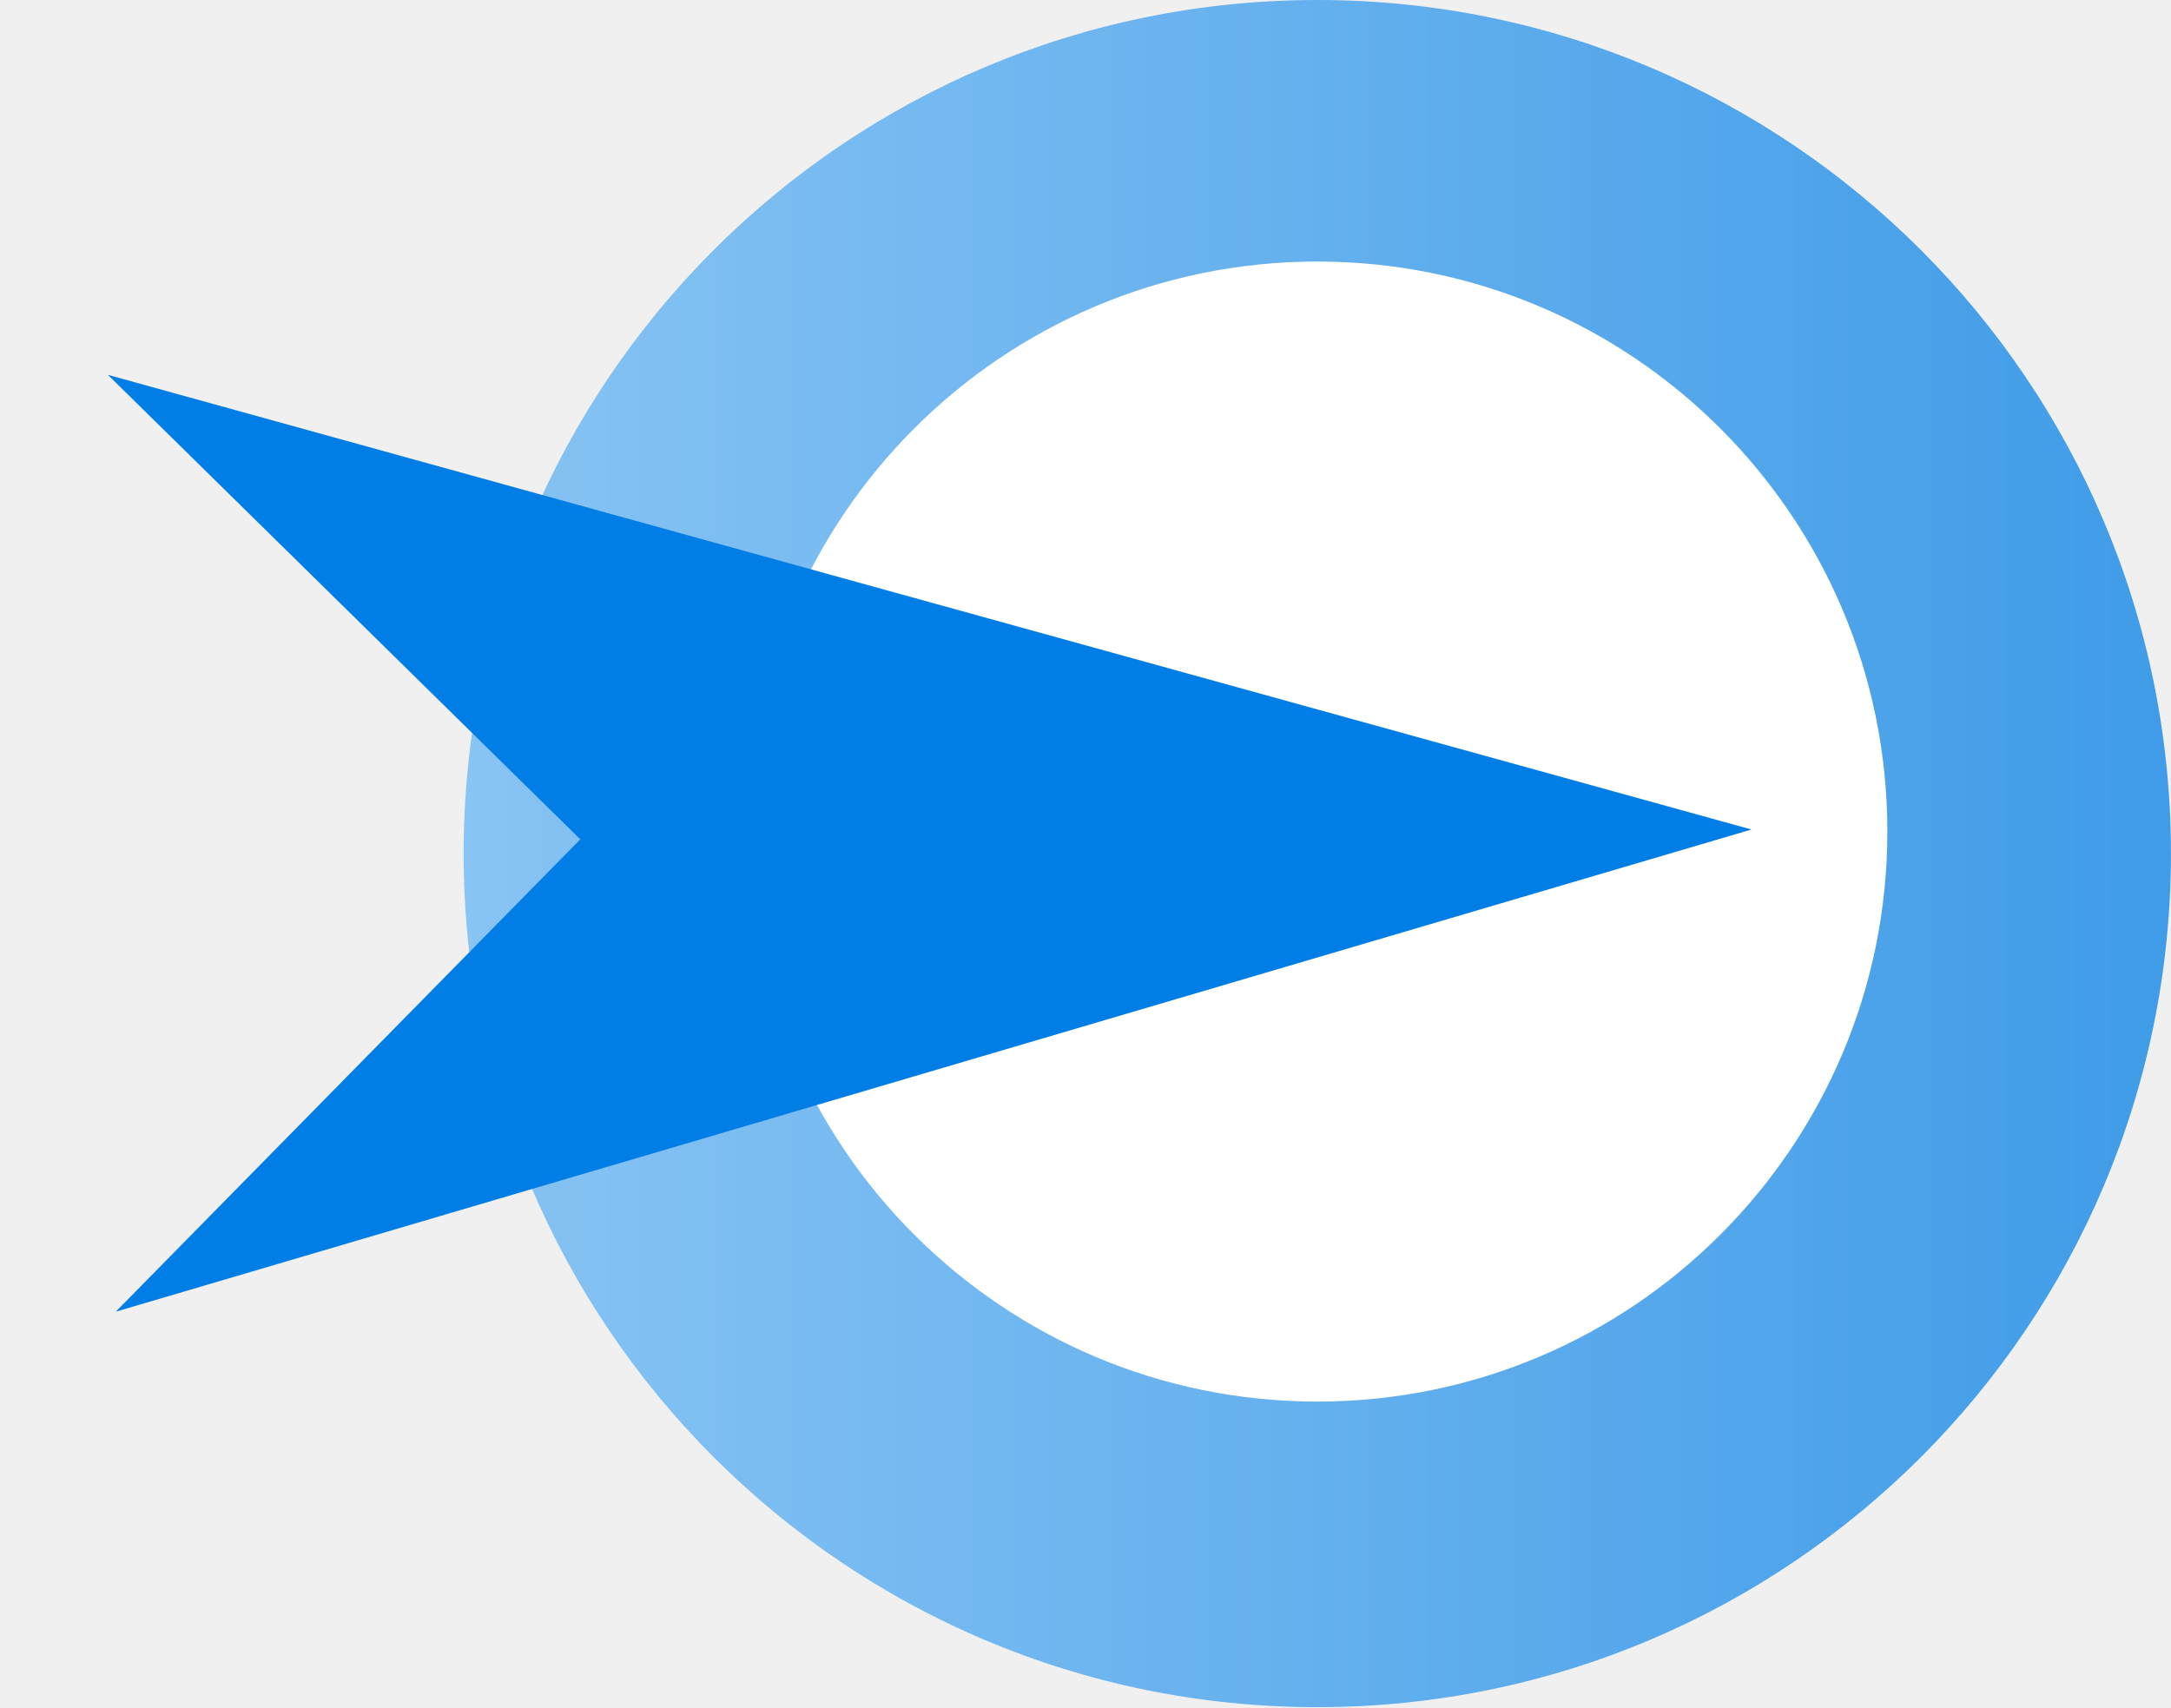
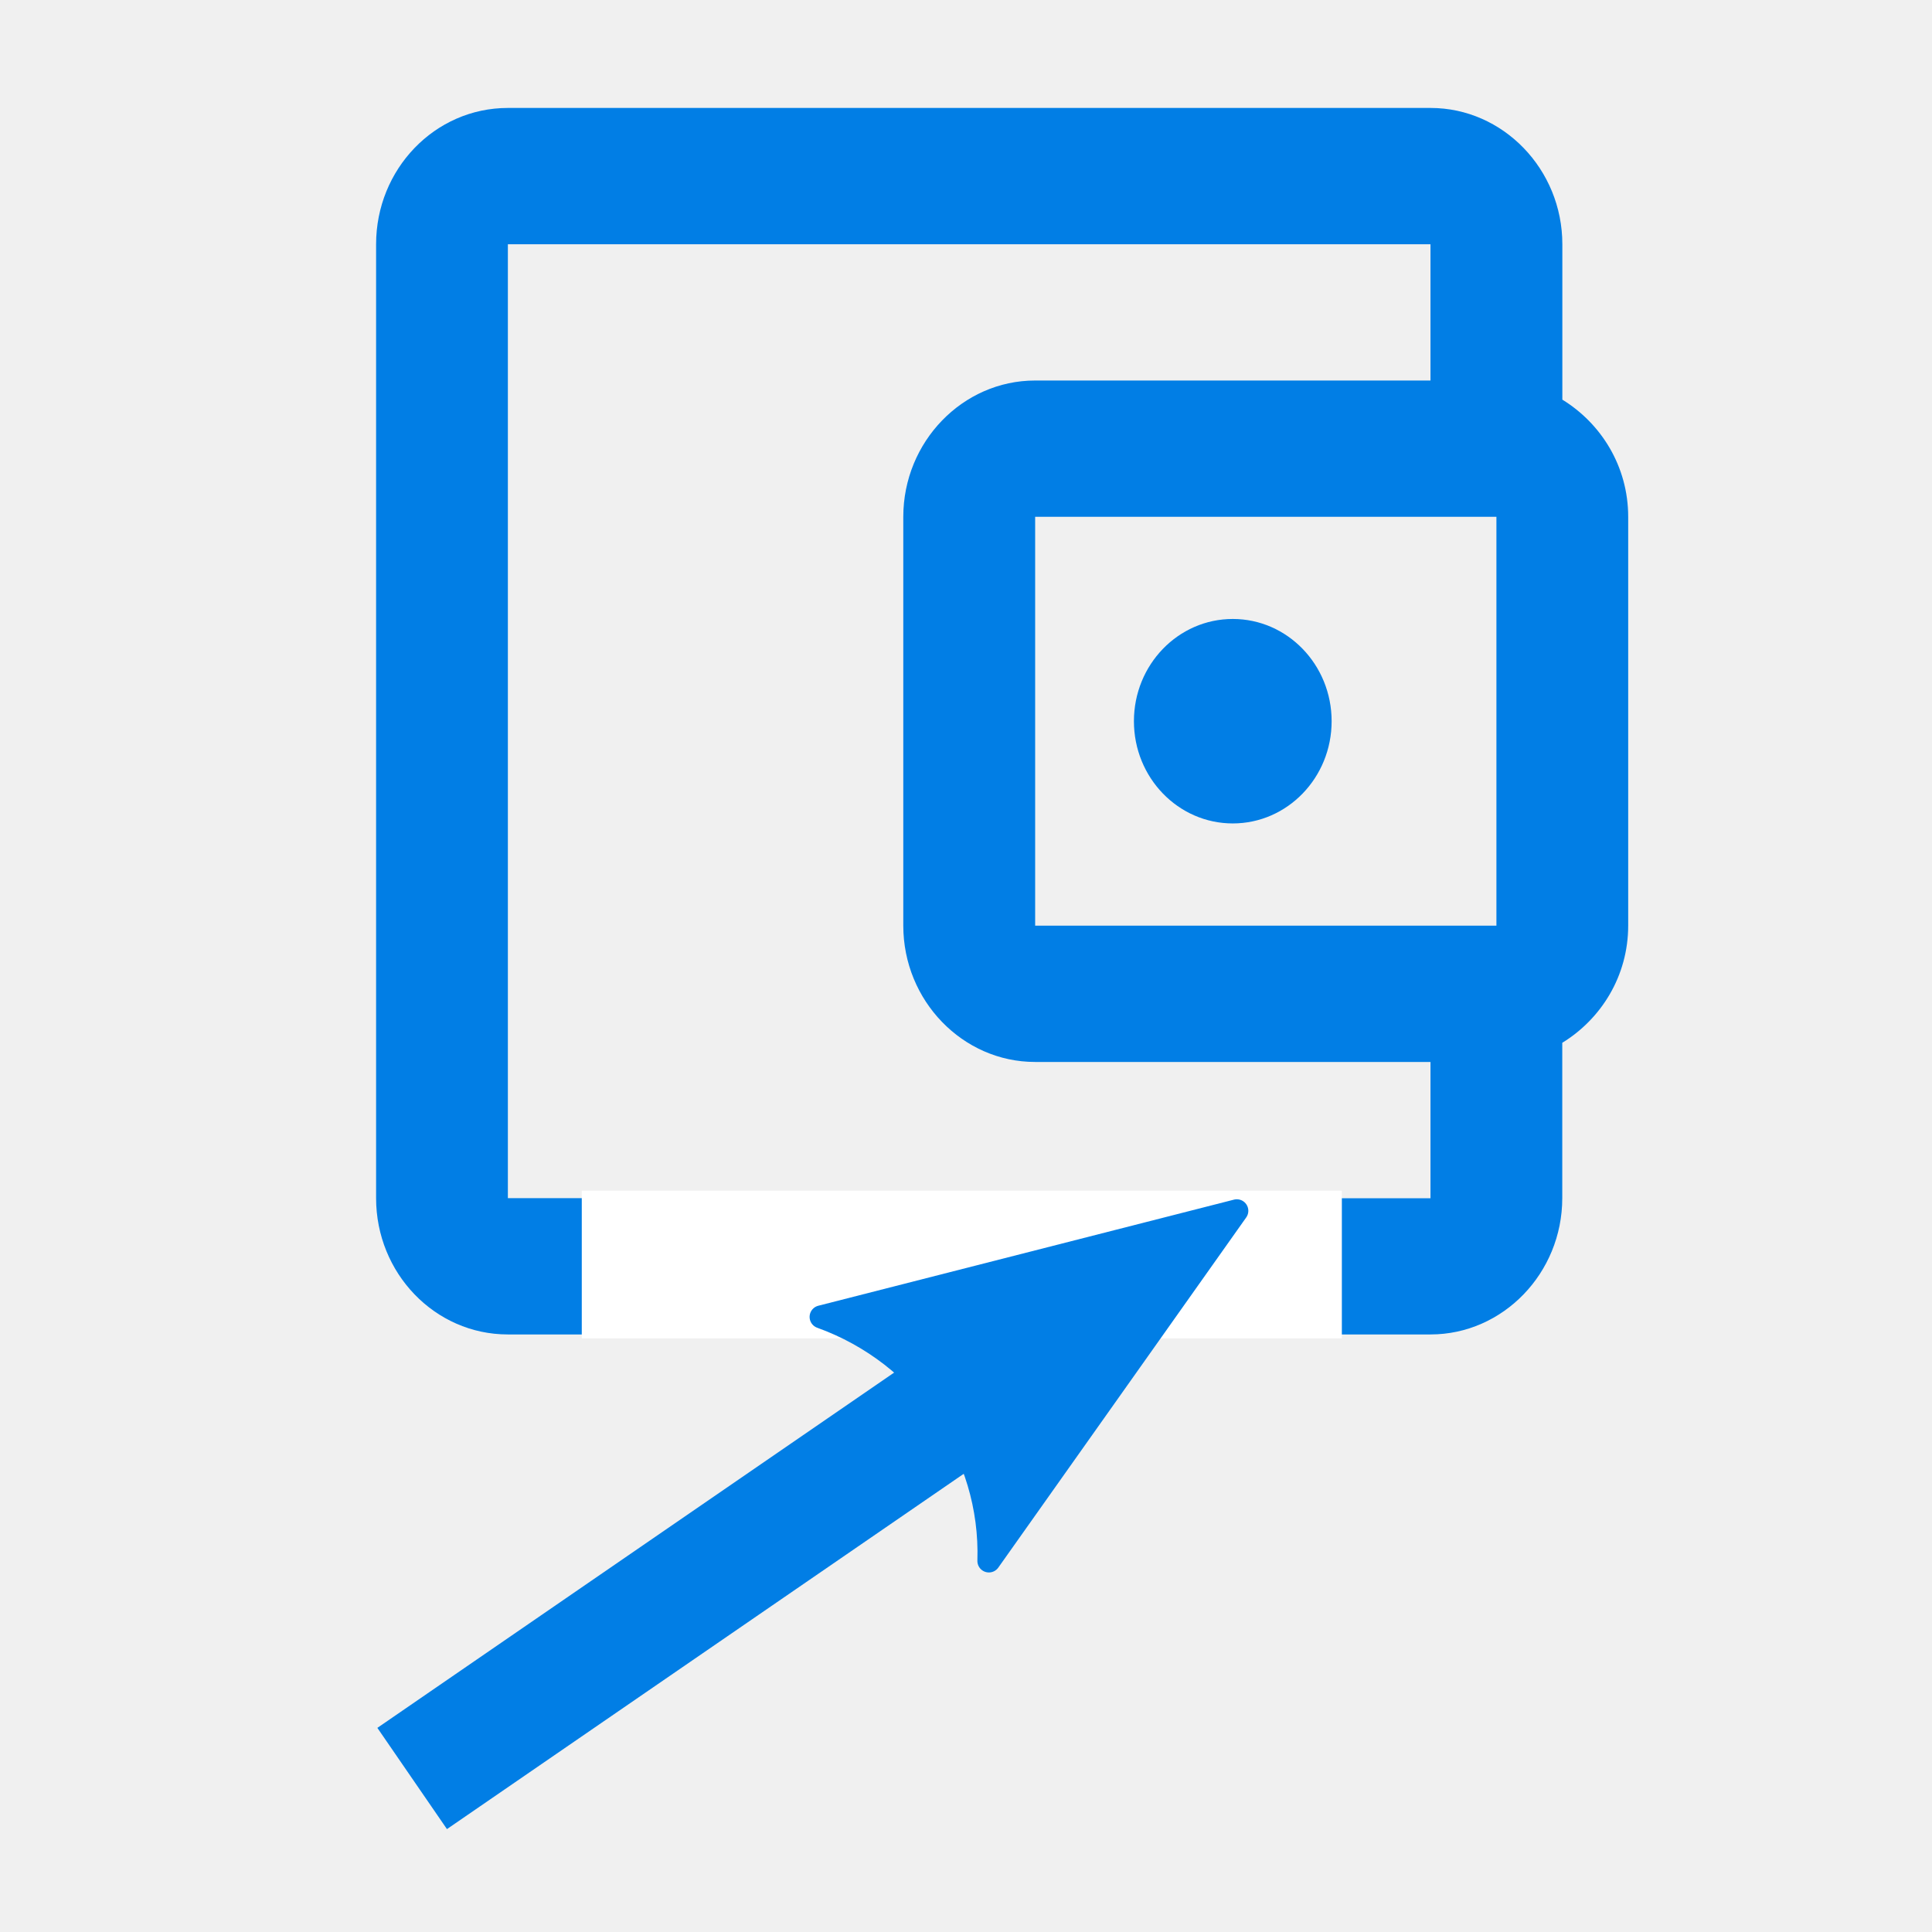
- <svg xmlns="http://www.w3.org/2000/svg" xmlns:xlink="http://www.w3.org/1999/xlink" width="12.716mm" height="10mm" viewBox="0 0 12.716 10" version="1.1" id="svg8">
-   <defs id="defs2">
-     <marker orient="auto" refY="0" refX="0" id="marker3153" style="overflow:visible">
-       <path id="path3151" d="M 0,0 5,-5 -12.5,0 5,5 Z" style="fill:#017ee5;fill-opacity:1;fill-rule:evenodd;stroke:none;stroke-width:1pt;stroke-opacity:1" transform="matrix(-0.8,0,0,-0.8,-10,0)" />
+ <svg xmlns="http://www.w3.org/2000/svg" class="MuiSvgIcon-root" focusable="false" viewBox="0 0 24 24" aria-hidden="true" role="presentation" version="1.1" id="svg6">
+   <defs id="defs10">
+     <marker orient="auto" refY="0.0" refX="0.0" id="EmptyTriangleOutM" style="overflow:visible">
+       <path id="path987" d="M 5.77,0.0 L -2.88,5.0 L -2.88,-5.0 L 5.77,0.0 z " style="fill-rule:evenodd;fill:#ffffff;stroke:#000000;stroke-width:1pt;stroke-opacity:1" transform="scale(0.4) translate(-4.5,0)" />
    </marker>
-     <marker orient="auto" refY="0" refX="0" id="TriangleOutL" style="overflow:visible">
-       <path id="path1203" d="M 5.77,0 -2.88,5 V -5 Z" style="fill:#63b4f5;fill-opacity:1;fill-rule:evenodd;stroke:none;stroke-width:1pt;stroke-opacity:1" transform="scale(0.8)" />
+     <marker orient="auto" refY="0.0" refX="0.0" id="marker1548" style="overflow:visible">
+       <path id="path1546" d="M 5.77,0.0 L -2.88,5.0 L -2.88,-5.0 L 5.77,0.0 z " style="fill-rule:evenodd;stroke:#000000;stroke-width:1pt;stroke-opacity:1;fill:#000000;fill-opacity:1" transform="scale(0.2)" />
+     </marker>
+     <marker orient="auto" refY="0.0" refX="0.0" id="Arrow2Send" style="overflow:visible;">
+       <path id="path857" style="fill-rule:evenodd;stroke-width:0.625;stroke-linejoin:round;stroke:#017ee5;stroke-opacity:1;fill:#017ee5;fill-opacity:1" d="M 8.719,4.034 L -2.207,0.016 L 8.719,-4.002 C 6.973,-1.63 6.983,1.616 8.719,4.034 z " transform="scale(0.3) rotate(180) translate(-2.3,0)" />
+     </marker>
+     <marker orient="auto" refY="0.0" refX="0.0" id="TriangleOutM" style="overflow:visible">
+       <path id="path969" d="M 5.77,0.0 L -2.88,5.0 L -2.88,-5.0 L 5.77,0.0 z " style="fill-rule:evenodd;stroke:#000000;stroke-width:1pt;stroke-opacity:1;fill:#000000;fill-opacity:1" transform="scale(0.4)" />
+     </marker>
+     <marker orient="auto" refY="0.0" refX="0.0" id="TriangleOutS" style="overflow:visible">
+       <path id="path972" d="M 5.77,0.0 L -2.88,5.0 L -2.88,-5.0 L 5.77,0.0 z " style="fill-rule:evenodd;stroke:#000000;stroke-width:1pt;stroke-opacity:1;fill:#000000;fill-opacity:1" transform="scale(0.2)" />
+     </marker>
+     <marker orient="auto" refY="0.0" refX="0.0" id="Arrow2Lend" style="overflow:visible;">
+       <path id="path845" style="fill-rule:evenodd;stroke-width:0.625;stroke-linejoin:round;stroke:#000000;stroke-opacity:1;fill:#000000;fill-opacity:1" d="M 8.719,4.034 L -2.207,0.016 L 8.719,-4.002 C 6.973,-1.63 6.983,1.616 8.719,4.034 z " transform="scale(1.1) rotate(180) translate(1,0)" />
+     </marker>
+     <marker orient="auto" refY="0.0" refX="0.0" id="TriangleInL" style="overflow:visible">
+       <path id="path957" d="M 5.77,0.0 L -2.88,5.0 L -2.88,-5.0 L 5.77,0.0 z " style="fill-rule:evenodd;stroke:#000000;stroke-width:1pt;stroke-opacity:1;fill:#000000;fill-opacity:1" transform="scale(-0.8)" />
+     </marker>
+     <marker orient="auto" refY="0" refX="0" id="Arrow2Send-3" style="overflow:visible">
+       <path id="path857-6" style="fill:#fff9f9;fill-opacity:1;fill-rule:evenodd;stroke:#fff9f9;stroke-width:0.625;stroke-linejoin:round;stroke-opacity:1" d="M 8.719,4.034 -2.207,0.016 8.719,-4.002 c -1.745,2.372 -1.735,5.617 -6e-7,8.035 z" transform="matrix(-0.3,0,0,-0.3,0.69,0)" />
    </marker>
    <linearGradient id="linearGradient-1" y2="1.153" x2="0" y1="0.319" x1="0.638">
      <stop id="stop819" offset="0%" stop-color="#63B4F5" />
      <stop id="stop821" offset="100%" stop-color="#017EE5" />
    </linearGradient>
-     <linearGradient xlink:href="#linearGradient-1" id="linearGradient1002" x1="20.064" y1="10.676" x2="-3.218" y2="41.103" gradientTransform="matrix(0.9322344,0,0,1.072692,198,243)" gradientUnits="userSpaceOnUse" />
-     <linearGradient xlink:href="#linearGradient-1" id="linearGradient1028" x1="87.1" y1="112.571" x2="94.045" y2="112.571" gradientUnits="userSpaceOnUse" gradientTransform="matrix(1.43982,0,0,1.401679,-45.40815,-45.6598)" />
-     <linearGradient xlink:href="#linearGradient-1" id="linearGradient7991" x1="79.561" y1="115.503" x2="86.583" y2="115.503" gradientUnits="userSpaceOnUse" gradientTransform="matrix(1.739405,0,0,1.739094,-61.72999,-88.79095)" />
+     <marker orient="auto" refY="0" refX="0" id="TriangleOutL" style="overflow:visible">
+       <path id="path1203" d="M 5.77,0 -2.88,5 V -5 Z" style="fill:#63b4f5;fill-opacity:1;fill-rule:evenodd;stroke:none;stroke-width:1pt;stroke-opacity:1" transform="scale(0.8)" />
+     </marker>
+     <marker orient="auto" refY="0" refX="0" id="marker3153" style="overflow:visible">
+       <path id="path3151" d="M 0,0 5,-5 -12.5,0 5,5 Z" style="fill:#017ee5;fill-opacity:1;fill-rule:evenodd;stroke:none;stroke-width:1pt;stroke-opacity:1" transform="matrix(-0.8,0,0,-0.8,-10,0)" />
+     </marker>
  </defs>
-   <g id="layer1" transform="translate(-77.28437,-107.129)">
-     <circle style="opacity:0.736;vector-effect:none;fill:url(#linearGradient1028);fill-opacity:1;fill-rule:nonzero;stroke:none;stroke-width:0.43;stroke-linecap:butt;stroke-linejoin:miter;stroke-miterlimit:4;stroke-dasharray:none;stroke-dashoffset:0;stroke-opacity:1" id="path998" cx="85" cy="112.129" r="5" />
-     <circle style="opacity:1;vector-effect:none;fill:#ffffff;fill-opacity:1;fill-rule:nonzero;stroke:none;stroke-width:0.437;stroke-linecap:butt;stroke-linejoin:miter;stroke-miterlimit:4;stroke-dasharray:none;stroke-dashoffset:0;stroke-opacity:1" id="path1032" cx="85" cy="112" r="3.339" />
-     <path style="fill:url(#linearGradient7991);fill-opacity:1;stroke:none;stroke-width:0.686;stroke-linecap:butt;stroke-linejoin:miter;stroke-miterlimit:2.1;stroke-dasharray:none;stroke-opacity:1;marker-mid:url(#TriangleOutL);marker-end:url(#marker3153)" d="m 81.348,112.04 6.195,-0.052" id="path1059" />
-   </g>
+   <path d="M 19.408,4.964 V 3.034 c 0,-0.931 -0.737,-1.693 -1.637,-1.693 H 6.309 c -0.909,0 -1.637,0.762 -1.637,1.693 V 14.884 c 0,0.931 0.729,1.693 1.637,1.693 H 17.77 c 0.9,0 1.637,-0.762 1.637,-1.693 v -1.93 c 0.483,-0.296 0.819,-0.83 0.819,-1.456 V 6.42 c 0,-0.626 -0.336,-1.16 -0.819,-1.456 z m -0.819,1.456 v 5.079 h -5.73 V 6.42 Z M 6.309,14.884 V 3.034 H 17.77 V 4.727 h -4.912 c -0.9,0 -1.637,0.762 -1.637,1.693 v 5.079 c 0,0.931 0.737,1.693 1.637,1.693 h 4.912 v 1.693 z" id="path2" style="fill:#017ee5;fill-opacity:1;stroke:none;stroke-width:0.832;stroke-opacity:1" />
+   <ellipse cx="15.314" cy="8.959" id="circle4" style="fill:#017ee5;fill-opacity:1;stroke-width:0.832" rx="1.228" ry="1.27" />
+   <rect style="opacity:1;vector-effect:none;fill:#ffffff;fill-opacity:1;fill-rule:nonzero;stroke:#ffffff;stroke-width:1.384;stroke-linecap:butt;stroke-linejoin:miter;stroke-miterlimit:4;stroke-dasharray:none;stroke-dashoffset:0;stroke-opacity:0;paint-order:markers stroke fill" id="rect2105" width="9.442" height="1.835" x="7.227" y="14.791" />
+   <path style="fill:#017ee5;fill-opacity:1;stroke:#017ee5;stroke-width:1.526;stroke-linecap:butt;stroke-linejoin:miter;stroke-miterlimit:4;stroke-dasharray:none;stroke-opacity:1;marker-end:url(#Arrow2Send);paint-order:markers stroke fill" d="M 5.12,22.093 13.668,16.216" id="path822" />
</svg>
